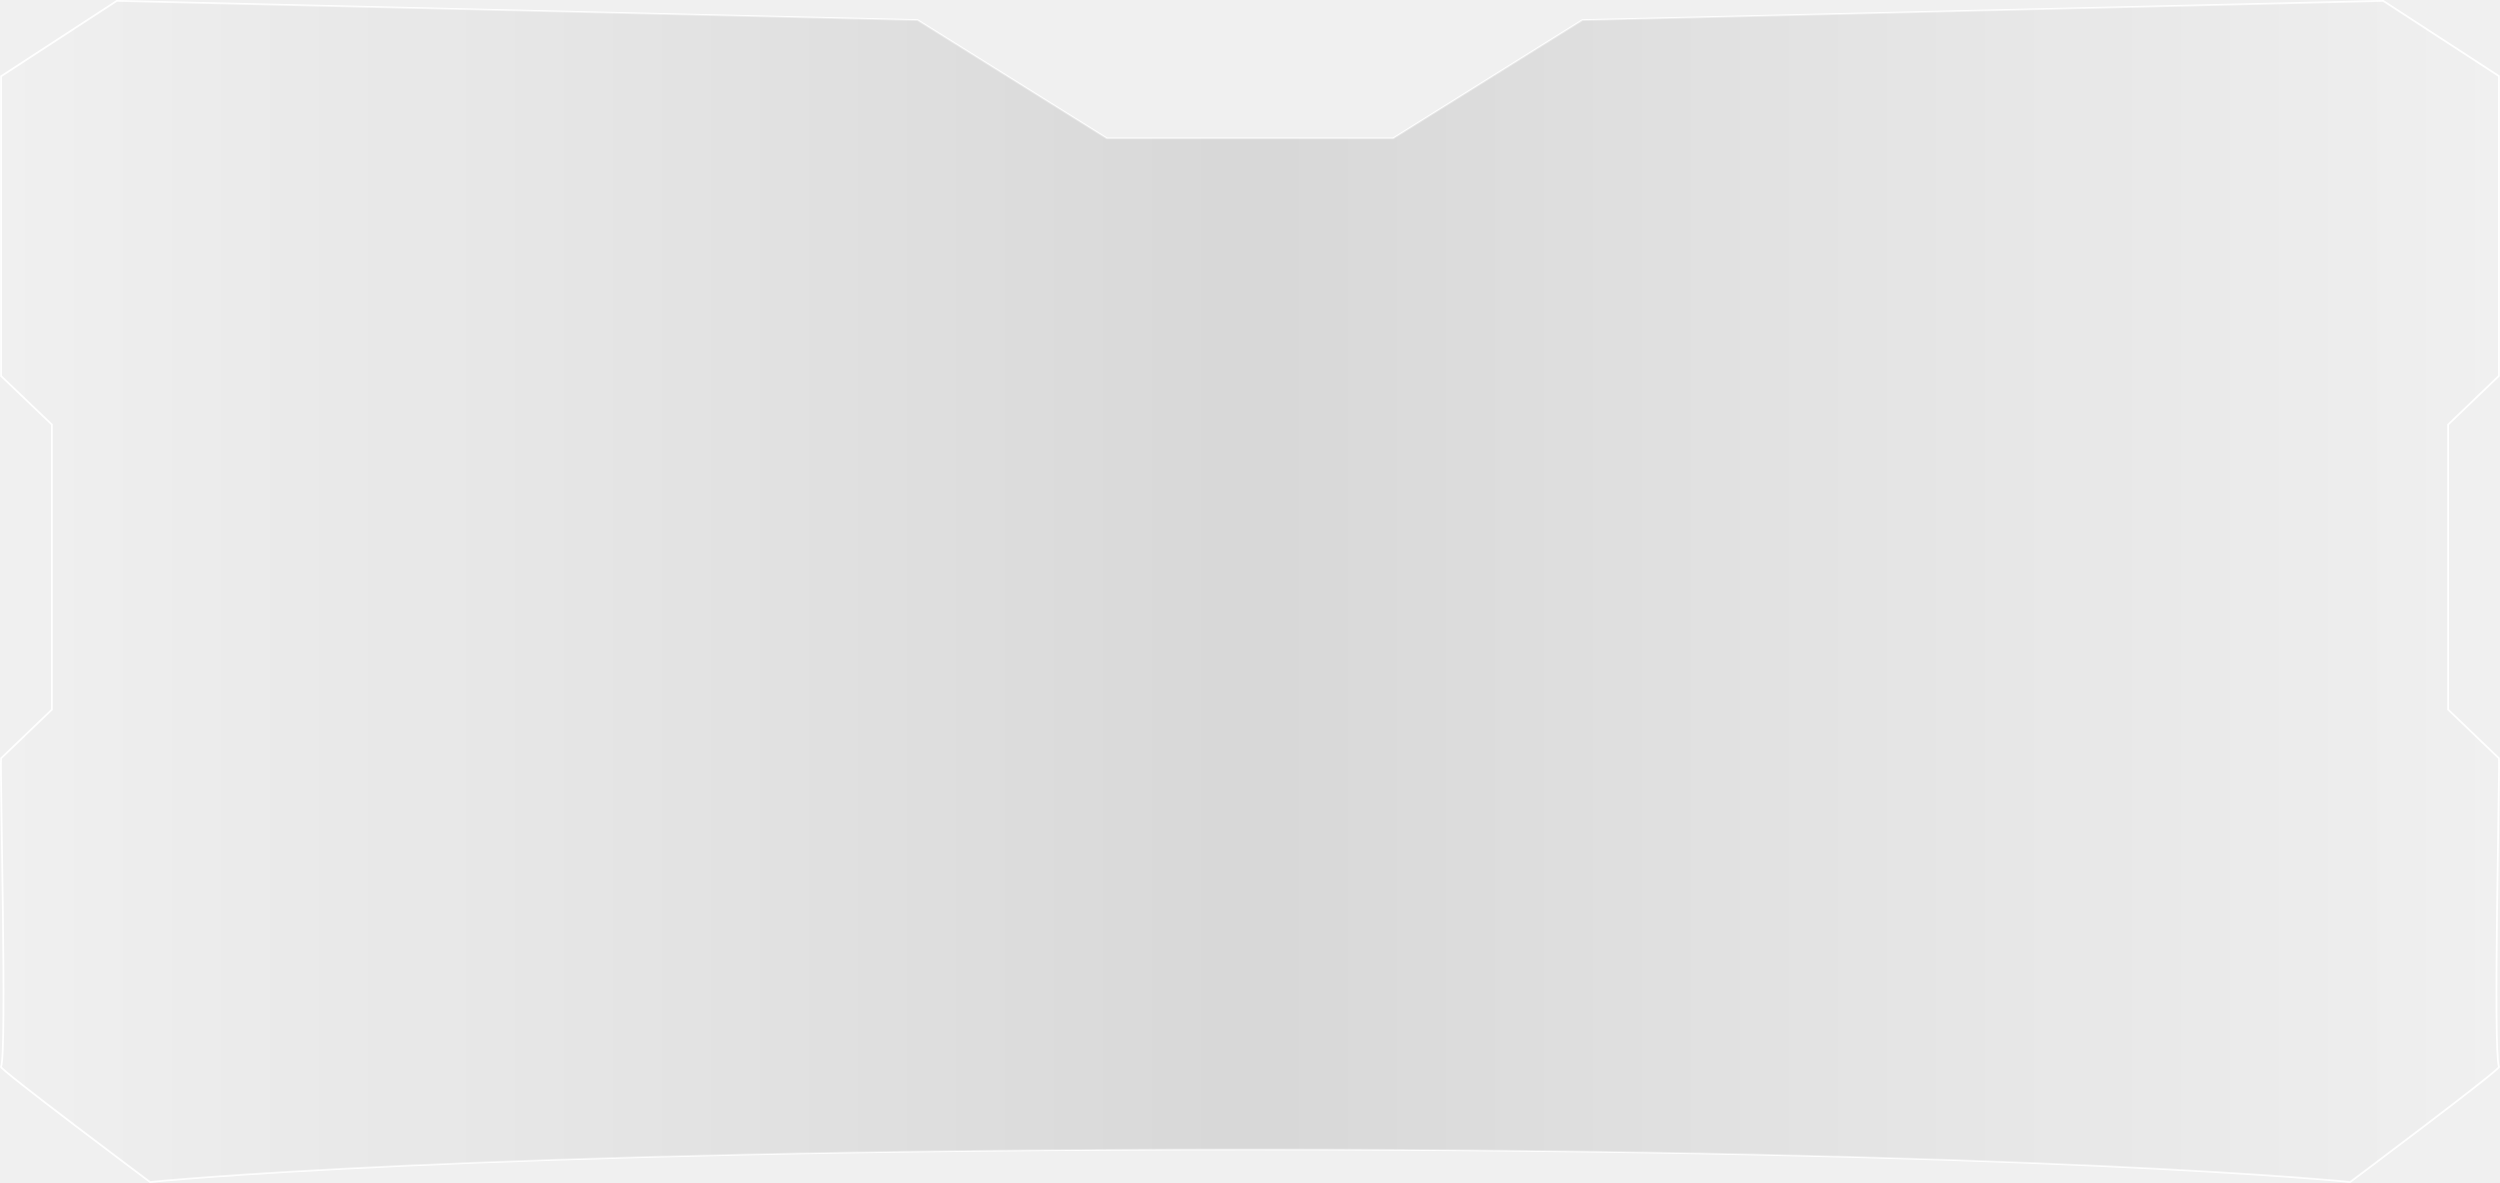
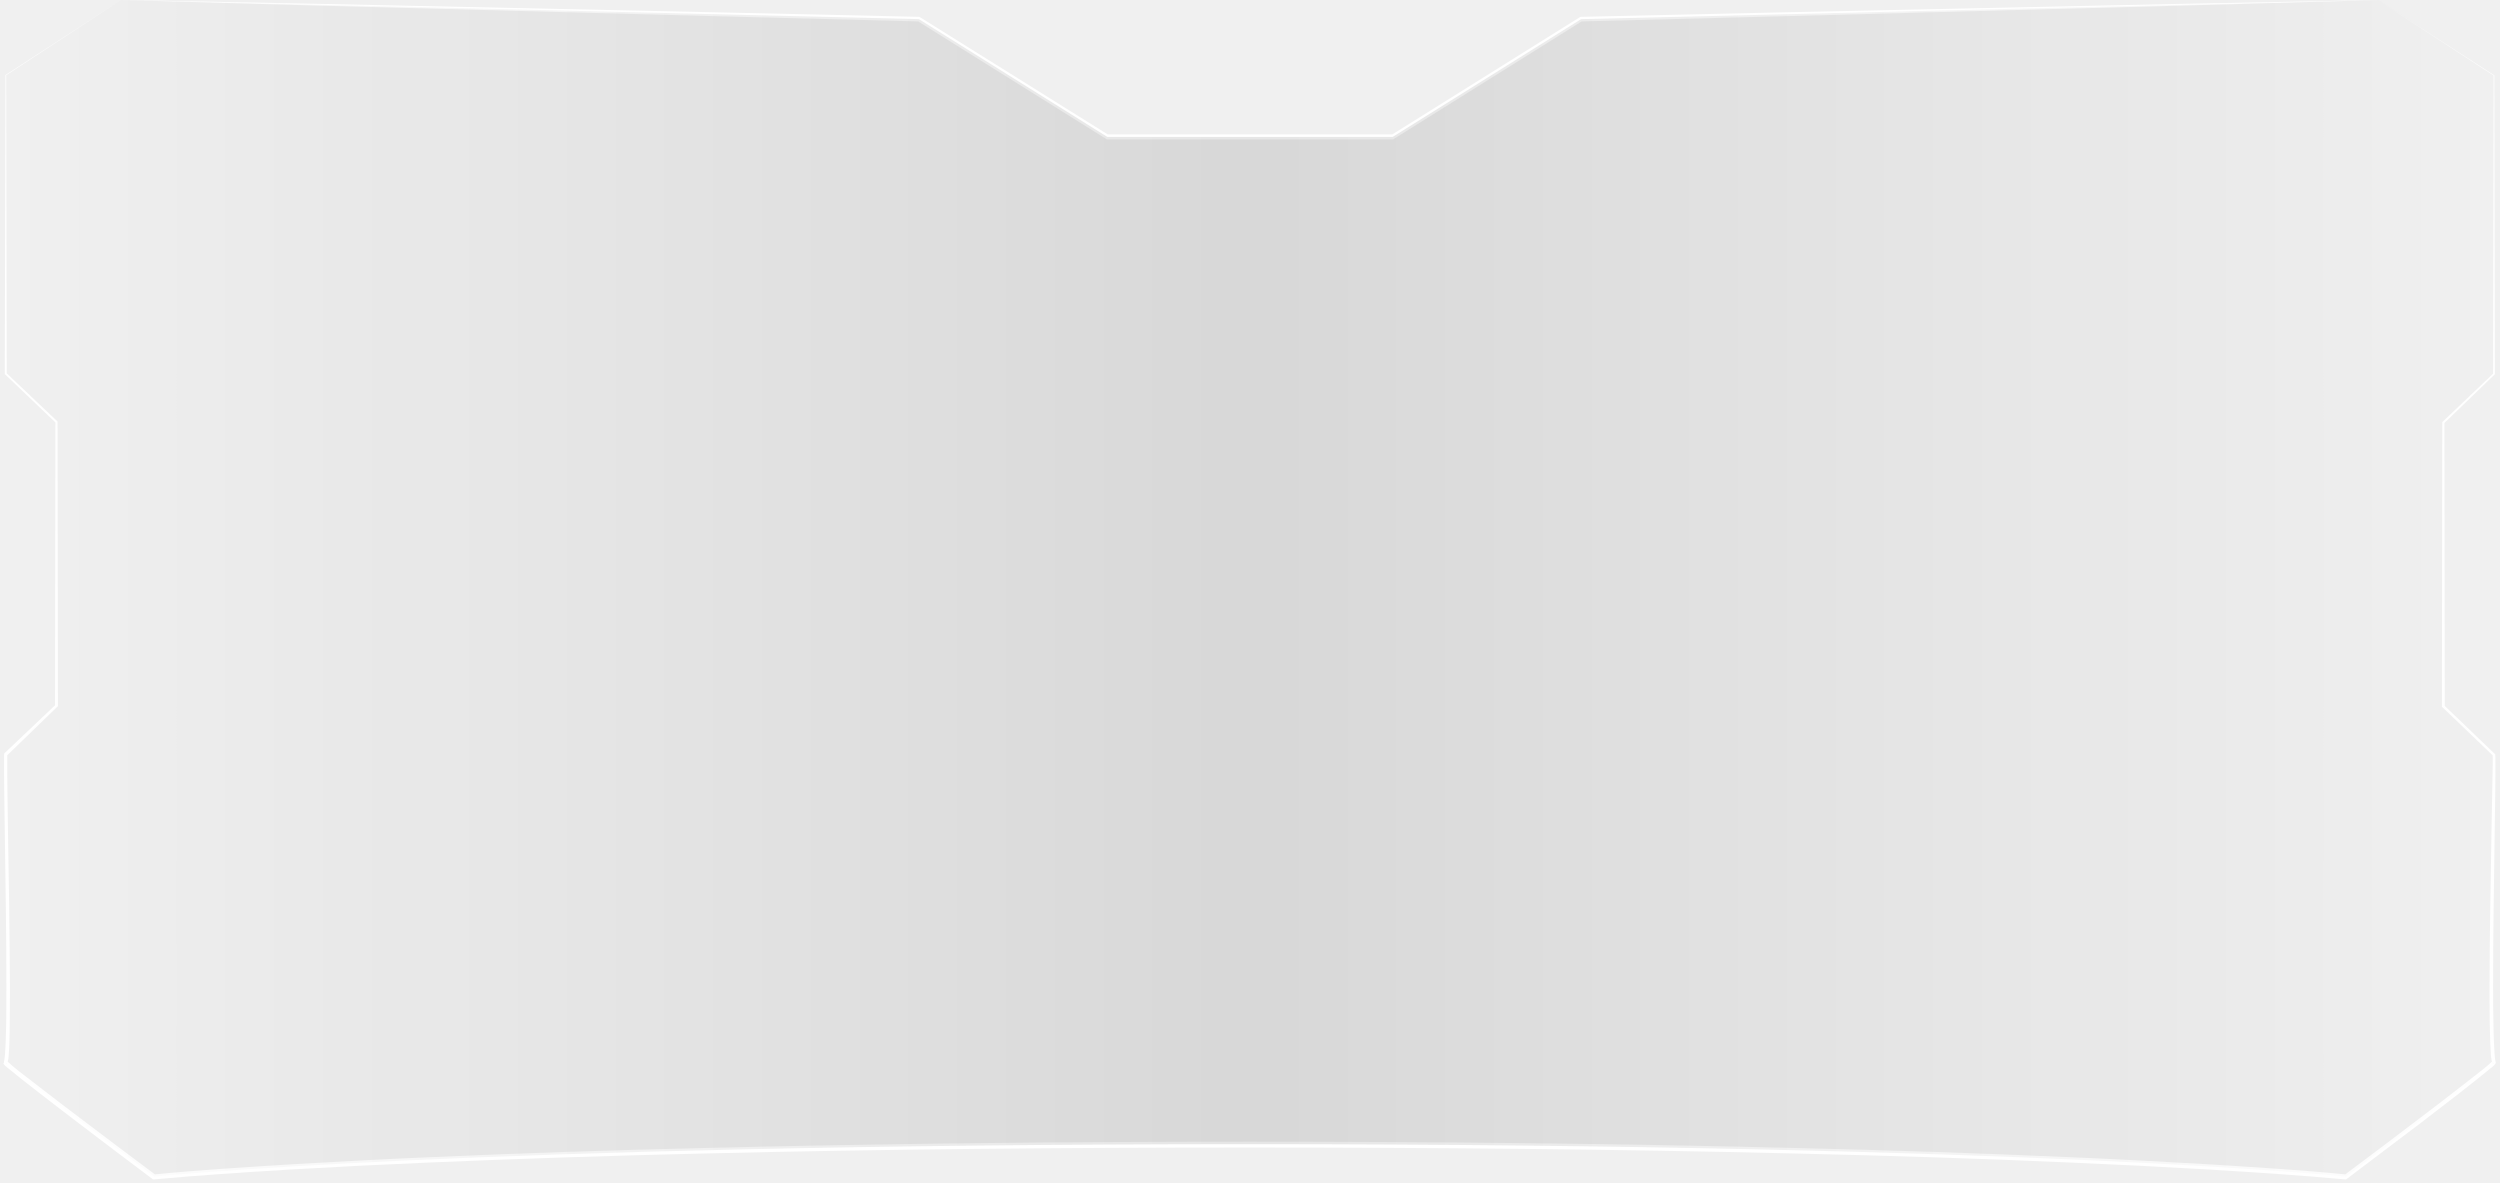
- <svg xmlns="http://www.w3.org/2000/svg" version="1.1" id="Layer_1" x="0px" y="0px" viewBox="0 0 1406.1 665.3" style="enable-background:new 0 0 1406.1 665.3;" xml:space="preserve">
+ <svg xmlns="http://www.w3.org/2000/svg" version="1.1" id="Layer_1" x="0px" y="0px" viewBox="0 0 1411.5 667.9" style="enable-background:new 0 0 1411.5 667.9;" xml:space="preserve">
  <style type="text/css">
- 	.st0{fill:none;stroke:#FFFFFF;stroke-miterlimit:10;}
+ 	.st0{fill:#FFFFFF;}
	.st1{fill:url(#SVGID_1_);}
</style>
-   <path class="st0" d="M703.1,646.5c443,0,618.7,18.3,618.7,18.3s86.6-64.8,83.7-64.8c-3.4-8.7,0.6-169.1,0-173.5l-28.6-27.4V238.8  l28.6-27.4V42.8l-65.1-42.3L890,11.3L783.6,77.8H622.5L516.1,11.3L65.7,0.5L0.6,42.9v168.6l28.6,27.3v160.3L0.6,426.5  c-0.7,3.3,3.4,165.7,0,173.5c-2.9,0,83.8,64.8,83.8,64.8S260,646.5,703.1,646.5z" />
-   <linearGradient id="SVGID_1_" gradientUnits="userSpaceOnUse" x1="0.5" y1="332.654" x2="1405.609" y2="332.654">
+   <g>
+     <polygon class="st0" points="1343.1,0 1230.5,3.2 1117.9,6.2 1005.3,9.2 892.7,12.1 893.3,11.9 787,78.4 786.7,78.7 786.3,78.7    625.2,78.7 624.8,78.7 624.5,78.4 518.1,11.9 518.8,12.1 406.2,9.2 293.6,6.2 181,3.2 68.4,0 181,2.2 293.6,4.6 406.2,7 518.8,9.5    519.2,9.6 519.4,9.7 625.9,76.2 625.2,75.9 786.3,75.9 785.6,76.2 892,9.7 892.3,9.6 892.7,9.5 1005.3,7 1117.9,4.6 1230.5,2.2     " />
+   </g>
+   <g>
+     <path class="st0" d="M68.4,0l-65,42.5l0.1-0.1L3.8,211l-0.2-0.4l28.7,27.2l0.2,0.2l0,0.2l0.2,160.3l0,0.3l-0.3,0.2L3.9,426.6   l0.2-0.4l0,0.5l0,0.7l0,1.3l0,2.7l0,5.4l0.1,10.8l0.3,21.7l0.7,43.4c0.2,14.5,0.3,28.9,0.4,43.4c0,7.2,0,14.5-0.1,21.7   c0,3.6-0.1,7.2-0.2,10.9c-0.1,1.8-0.1,3.6-0.3,5.5C5,595.1,4.9,596,4.8,597c0,0.5-0.1,0.9-0.2,1.4c-0.1,0.5-0.2,1-0.4,1.6l-1,0.6   c0.2,0,0.4-0.1,0.5-0.2c0.1-0.1,0.3-0.2,0.4-0.4c0.1-0.2,0.1-0.4,0.1-0.4c0-0.1,0-0.3-0.1-0.3c0,0,0,0,0-0.1c0-0.1,0,0,0,0   c0,0,0,0,0,0c0.1,0.1,0.1,0.2,0.2,0.2c0.2,0.2,0.4,0.4,0.6,0.5c0.4,0.4,0.8,0.7,1.2,1.1c0.8,0.7,1.7,1.4,2.5,2.1   c1.7,1.4,3.4,2.8,5.2,4.1c3.5,2.7,7,5.4,10.5,8.1c7,5.4,14,10.8,21.1,16.1c14.1,10.7,28.2,21.3,42.4,31.9l-0.8-0.2   c12.9-1.3,25.7-2.3,38.6-3.2c12.9-0.9,25.7-1.7,38.6-2.5c25.8-1.5,51.5-2.9,77.3-4c51.6-2.3,103.1-4,154.7-5.2   c103.2-2.6,206.4-3.6,309.6-3.6c103.2,0,206.4,1,309.6,3.6c51.6,1.2,103.2,2.9,154.7,5.2c25.8,1.1,51.5,2.5,77.3,4   c12.9,0.8,25.8,1.6,38.6,2.5c12.9,0.9,25.7,1.9,38.6,3.2l-0.8,0.2c14.2-10.6,28.3-21.2,42.3-31.9c7-5.3,14.1-10.7,21-16.1   c3.5-2.7,7-5.4,10.4-8.1c1.7-1.4,3.5-2.7,5.2-4.1c0.9-0.7,1.7-1.4,2.5-2.1c0.4-0.4,0.8-0.7,1.2-1.1c0.2-0.2,0.4-0.4,0.6-0.5   c0.1-0.1,0.2-0.2,0.2-0.2c0,0,0,0,0,0c0,0,0,0,0,0c0,0,0,0,0,0.1c0,0.1-0.1,0.2-0.1,0.3c0,0,0,0.2,0.1,0.4c0.1,0.2,0.3,0.4,0.4,0.4   c0.1,0.1,0.3,0.2,0.5,0.2l-1-0.7c-0.1-0.5-0.3-1-0.4-1.5l-0.2-1.4c-0.1-0.9-0.2-1.8-0.2-2.7c-0.1-1.8-0.2-3.6-0.3-5.5   c-0.1-3.6-0.2-7.2-0.3-10.9c-0.1-7.2-0.1-14.5-0.1-21.7c0-14.5,0.2-28.9,0.4-43.4l0.7-43.4l0.4-21.7l0.2-10.8l0.1-5.4l0-2.7   c0-0.9,0-1.8-0.1-2.6l0.3,0.5l-28.6-27.4l-0.3-0.2l0-0.3l0.2-160.3l0-0.2l0.2-0.2l28.7-27.3l-0.2,0.4l0.3-168.6l0.1,0.1l-65-42.4   l65.2,42.2l0.1,0l0,0.1l0.3,168.6l0,0.2l-0.2,0.1l-28.5,27.5l0.2-0.4l0.2,160.3l-0.3-0.6l28.6,27.4l0.2,0.2l0,0.3   c0.1,1,0.1,1.9,0.1,2.8l0,2.7l0,5.4l-0.1,10.9l-0.3,21.7l-0.6,43.4c-0.2,14.5-0.3,28.9-0.3,43.4c0,7.2,0,14.5,0.2,21.7   c0.1,3.6,0.1,7.2,0.3,10.8c0.1,1.8,0.2,3.6,0.3,5.4c0.1,0.9,0.1,1.8,0.2,2.7l0.2,1.3l0.2,1.1l-1-0.7c0.2,0,0.4,0.1,0.6,0.2   c0.1,0.1,0.3,0.3,0.4,0.5c0.1,0.2,0.1,0.4,0.1,0.5c0,0.1,0,0.3-0.1,0.4l-0.1,0.1c-0.1,0.1-0.1,0.1-0.1,0.2l-0.1,0.1   c-0.1,0.2-0.2,0.3-0.3,0.4c-0.2,0.2-0.4,0.4-0.6,0.6c-0.4,0.4-0.8,0.8-1.3,1.1c-0.8,0.7-1.7,1.4-2.6,2.1c-1.7,1.4-3.4,2.8-5.2,4.2   c-3.5,2.8-6.9,5.5-10.4,8.2c-7,5.4-14,10.8-21,16.2c-14.1,10.7-28.2,21.4-42.3,32l-0.4,0.3l-0.5,0c-12.8-1.2-25.7-2.2-38.5-3.1   c-12.9-0.9-25.7-1.7-38.6-2.5c-25.7-1.5-51.5-2.8-77.3-3.9c-51.5-2.3-103.1-3.9-154.7-5.1c-103.1-2.5-206.3-3.4-309.5-3.4   c-103.2,0-206.4,0.9-309.5,3.4c-51.6,1.2-103.1,2.9-154.7,5.1c-25.8,1.1-51.5,2.4-77.3,3.9c-12.9,0.8-25.7,1.6-38.6,2.5   c-12.9,0.9-25.7,1.9-38.5,3.1l-0.5,0l-0.4-0.3c-14.1-10.6-28.3-21.3-42.3-32c-7-5.4-14.1-10.7-21.1-16.2c-3.5-2.7-7-5.4-10.5-8.2   c-1.7-1.4-3.5-2.8-5.2-4.2c-0.9-0.7-1.7-1.4-2.6-2.1c-0.4-0.4-0.8-0.7-1.3-1.1c-0.2-0.2-0.4-0.4-0.6-0.6c-0.1-0.1-0.2-0.2-0.3-0.4   l-0.1-0.1c0-0.1-0.1-0.1-0.1-0.2L2.3,600c0-0.1-0.1-0.3-0.1-0.4c0,0,0-0.2,0.1-0.5c0.1-0.2,0.3-0.4,0.4-0.5   c0.2-0.1,0.4-0.2,0.6-0.2l-1,0.6c0.1-0.2,0.2-0.7,0.2-1.1c0.1-0.4,0.1-0.8,0.2-1.3c0.1-0.9,0.2-1.8,0.2-2.7   c0.1-1.8,0.2-3.6,0.3-5.4c0.1-3.6,0.2-7.2,0.3-10.8c0.1-7.2,0.1-14.5,0.1-21.7c0-14.5-0.1-28.9-0.3-43.4l-0.6-43.4l-0.3-21.7   l-0.1-10.9l0-5.4l0-2.7l0-1.4l0-0.7c0-0.2,0-0.5,0.1-0.8l0-0.2l0.2-0.2L31.3,398l-0.2,0.6l0.2-160.3l0.2,0.4L2.9,211.4l-0.2-0.1   l0-0.2L3.1,42.4l0-0.1l0.1,0L68.4,0z" />
+   </g>
+   <linearGradient id="SVGID_1_" gradientUnits="userSpaceOnUse" x1="3.2" y1="332.74" x2="1408.254" y2="332.74" gradientTransform="matrix(1 0 0 -1 0 664.8898)">
    <stop offset="0" style="stop-color:#000000;stop-opacity:0" />
    <stop offset="0.5" style="stop-color:#000000;stop-opacity:0.1" />
    <stop offset="1" style="stop-color:#000000;stop-opacity:0" />
  </linearGradient>
-   <path class="st1" d="M703.1,646.5c443,0,618.7,18.3,618.7,18.3s86.6-64.8,83.7-64.8c-3.4-8.7,0.6-169.1,0-173.5l-28.6-27.4V238.8  l28.6-27.4V42.8l-65.1-42.3L890,11.3L783.6,77.8H622.5L516.1,11.3L65.7,0.5L0.6,42.9v168.6l28.6,27.3v160.3L0.6,426.5  c-0.7,3.3,3.4,165.7,0,173.5c-2.9,0,83.8,64.8,83.8,64.8S260,646.5,703.1,646.5z" />
+   <path class="st1" d="M705.8,646c443,0,618.7,18.3,618.7,18.3s86.6-64.8,83.7-64.8c-3.4-8.7,0.6-169.1,0-173.5l-28.6-27.4V238.3  l28.6-27.4V42.3L1343.1,0L892.7,10.8L786.3,77.3H625.2L518.8,10.8L68.4,0L3.3,42.4V211l28.6,27.3v160.3L3.3,426  c-0.7,3.3,3.4,165.7,0,173.5c-2.9,0,83.8,64.8,83.8,64.8S262.7,646,705.8,646z" />
</svg>
